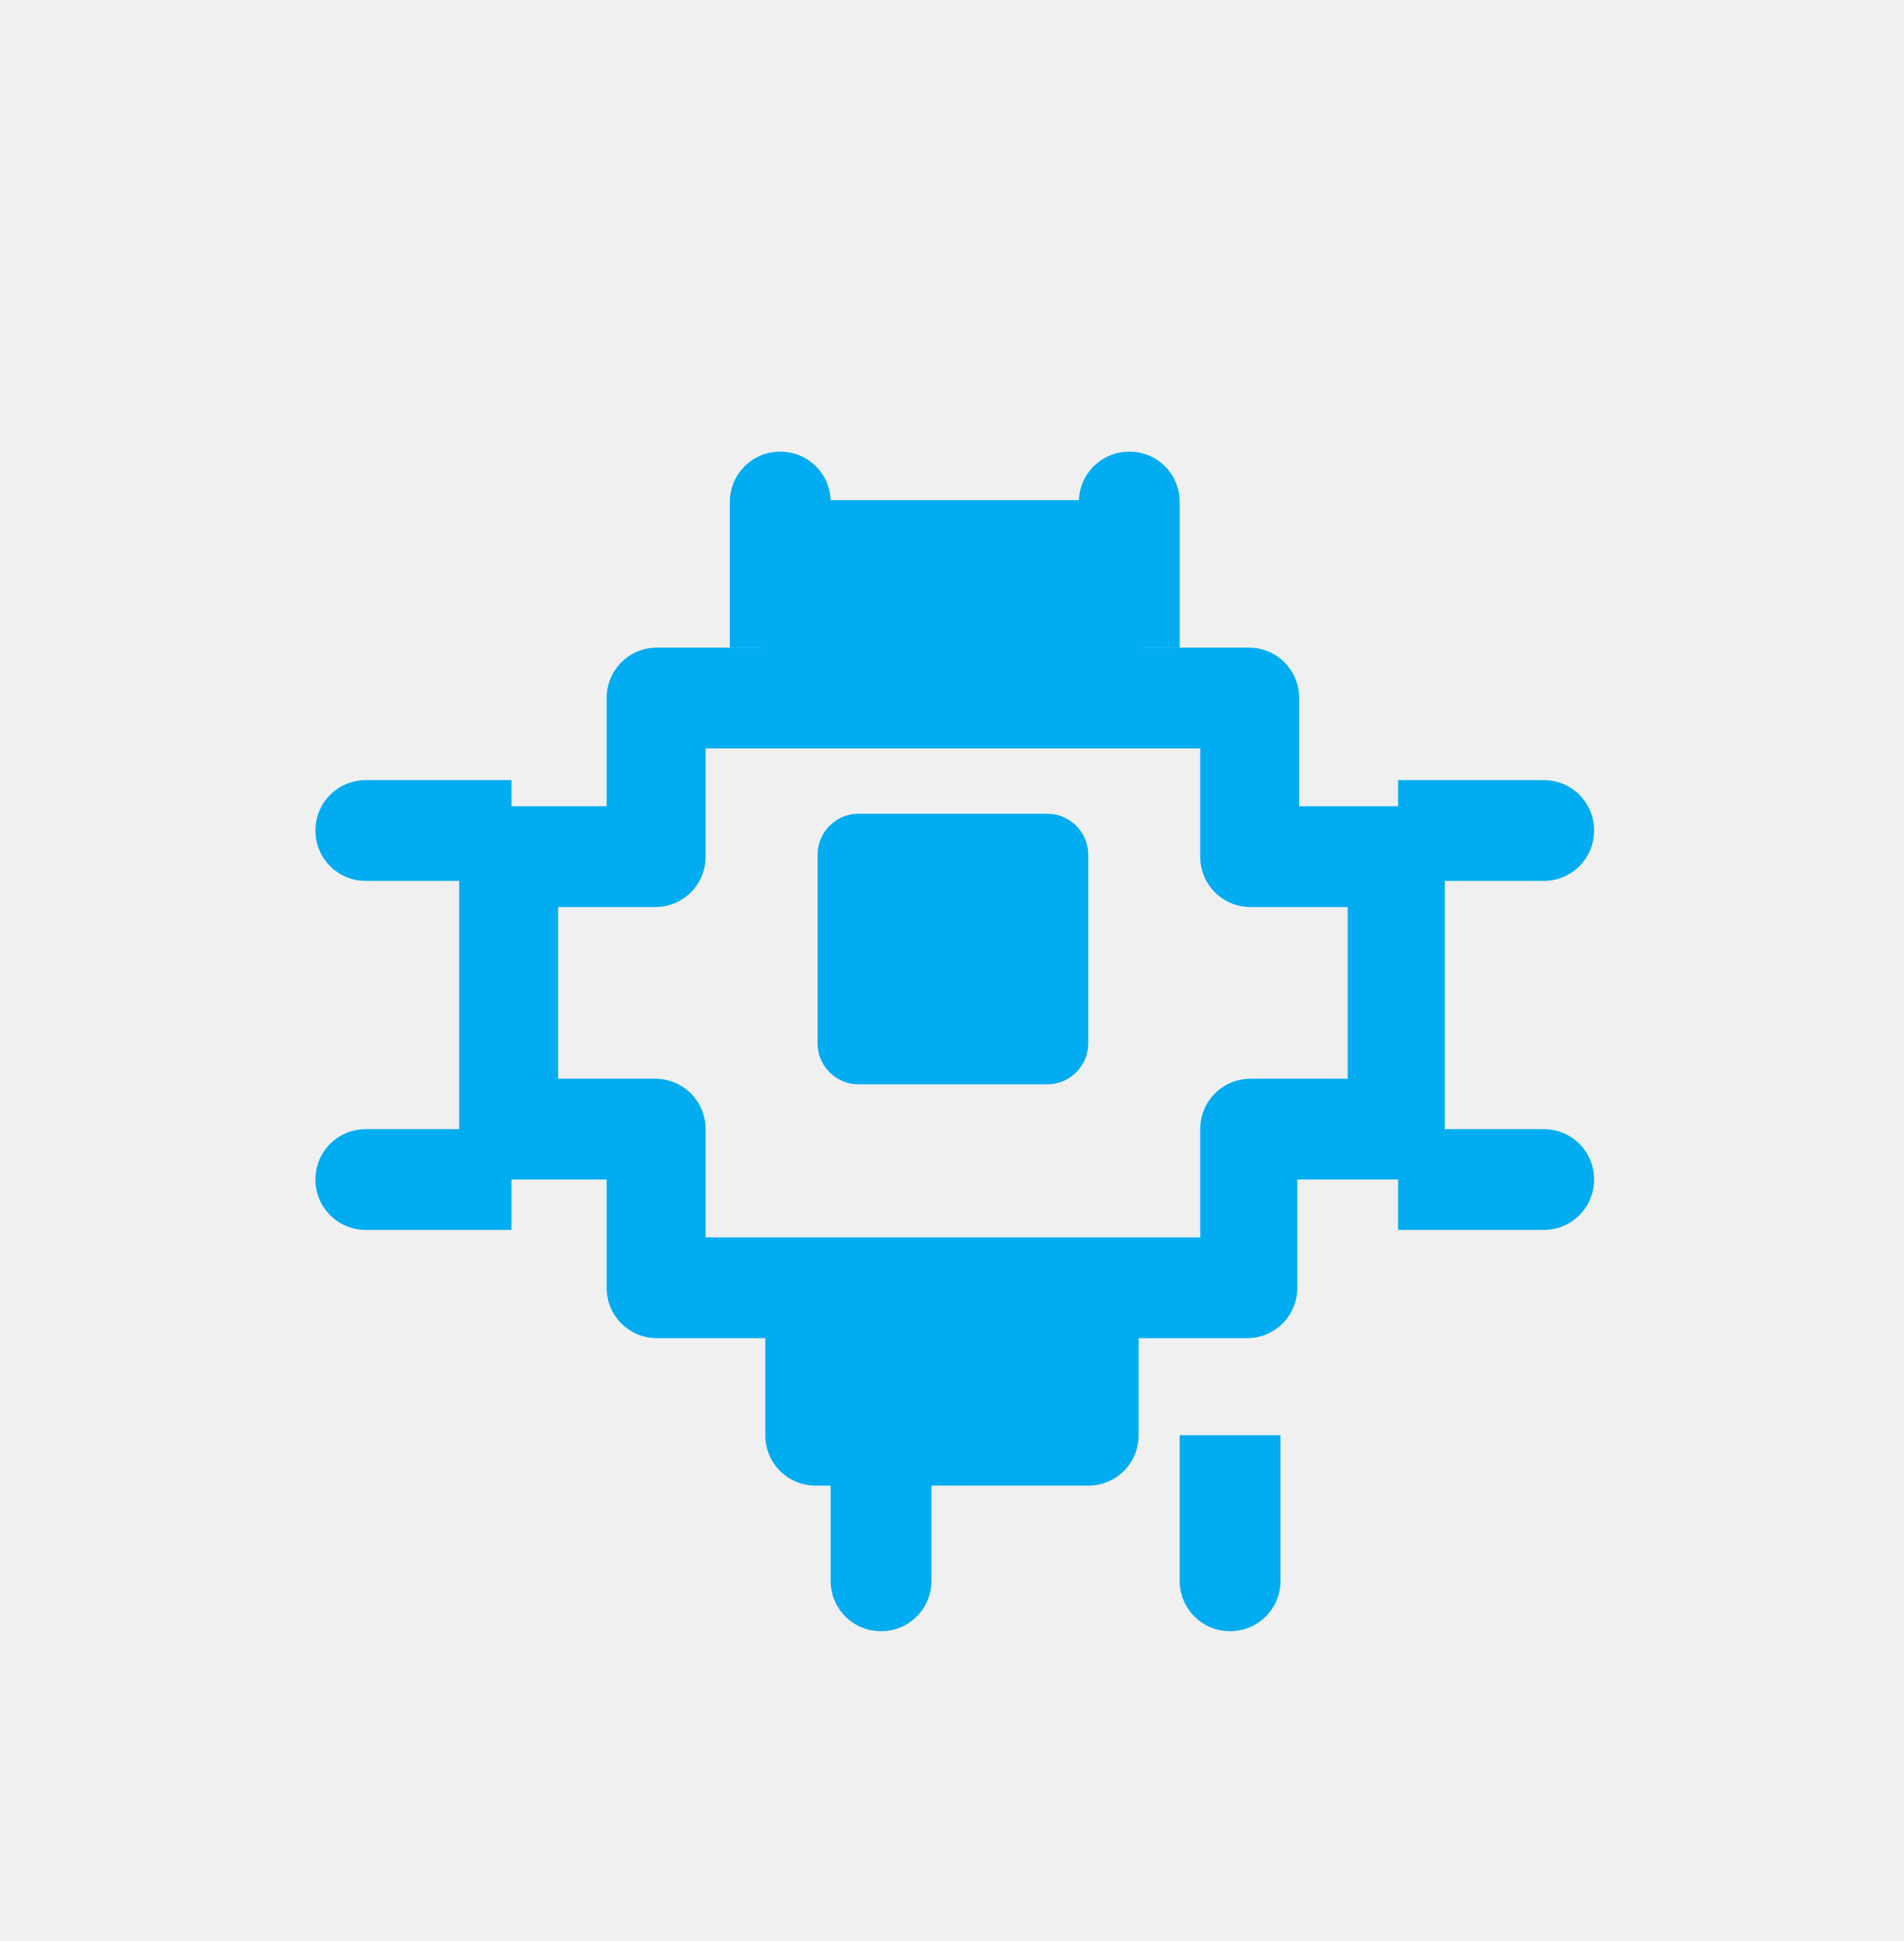
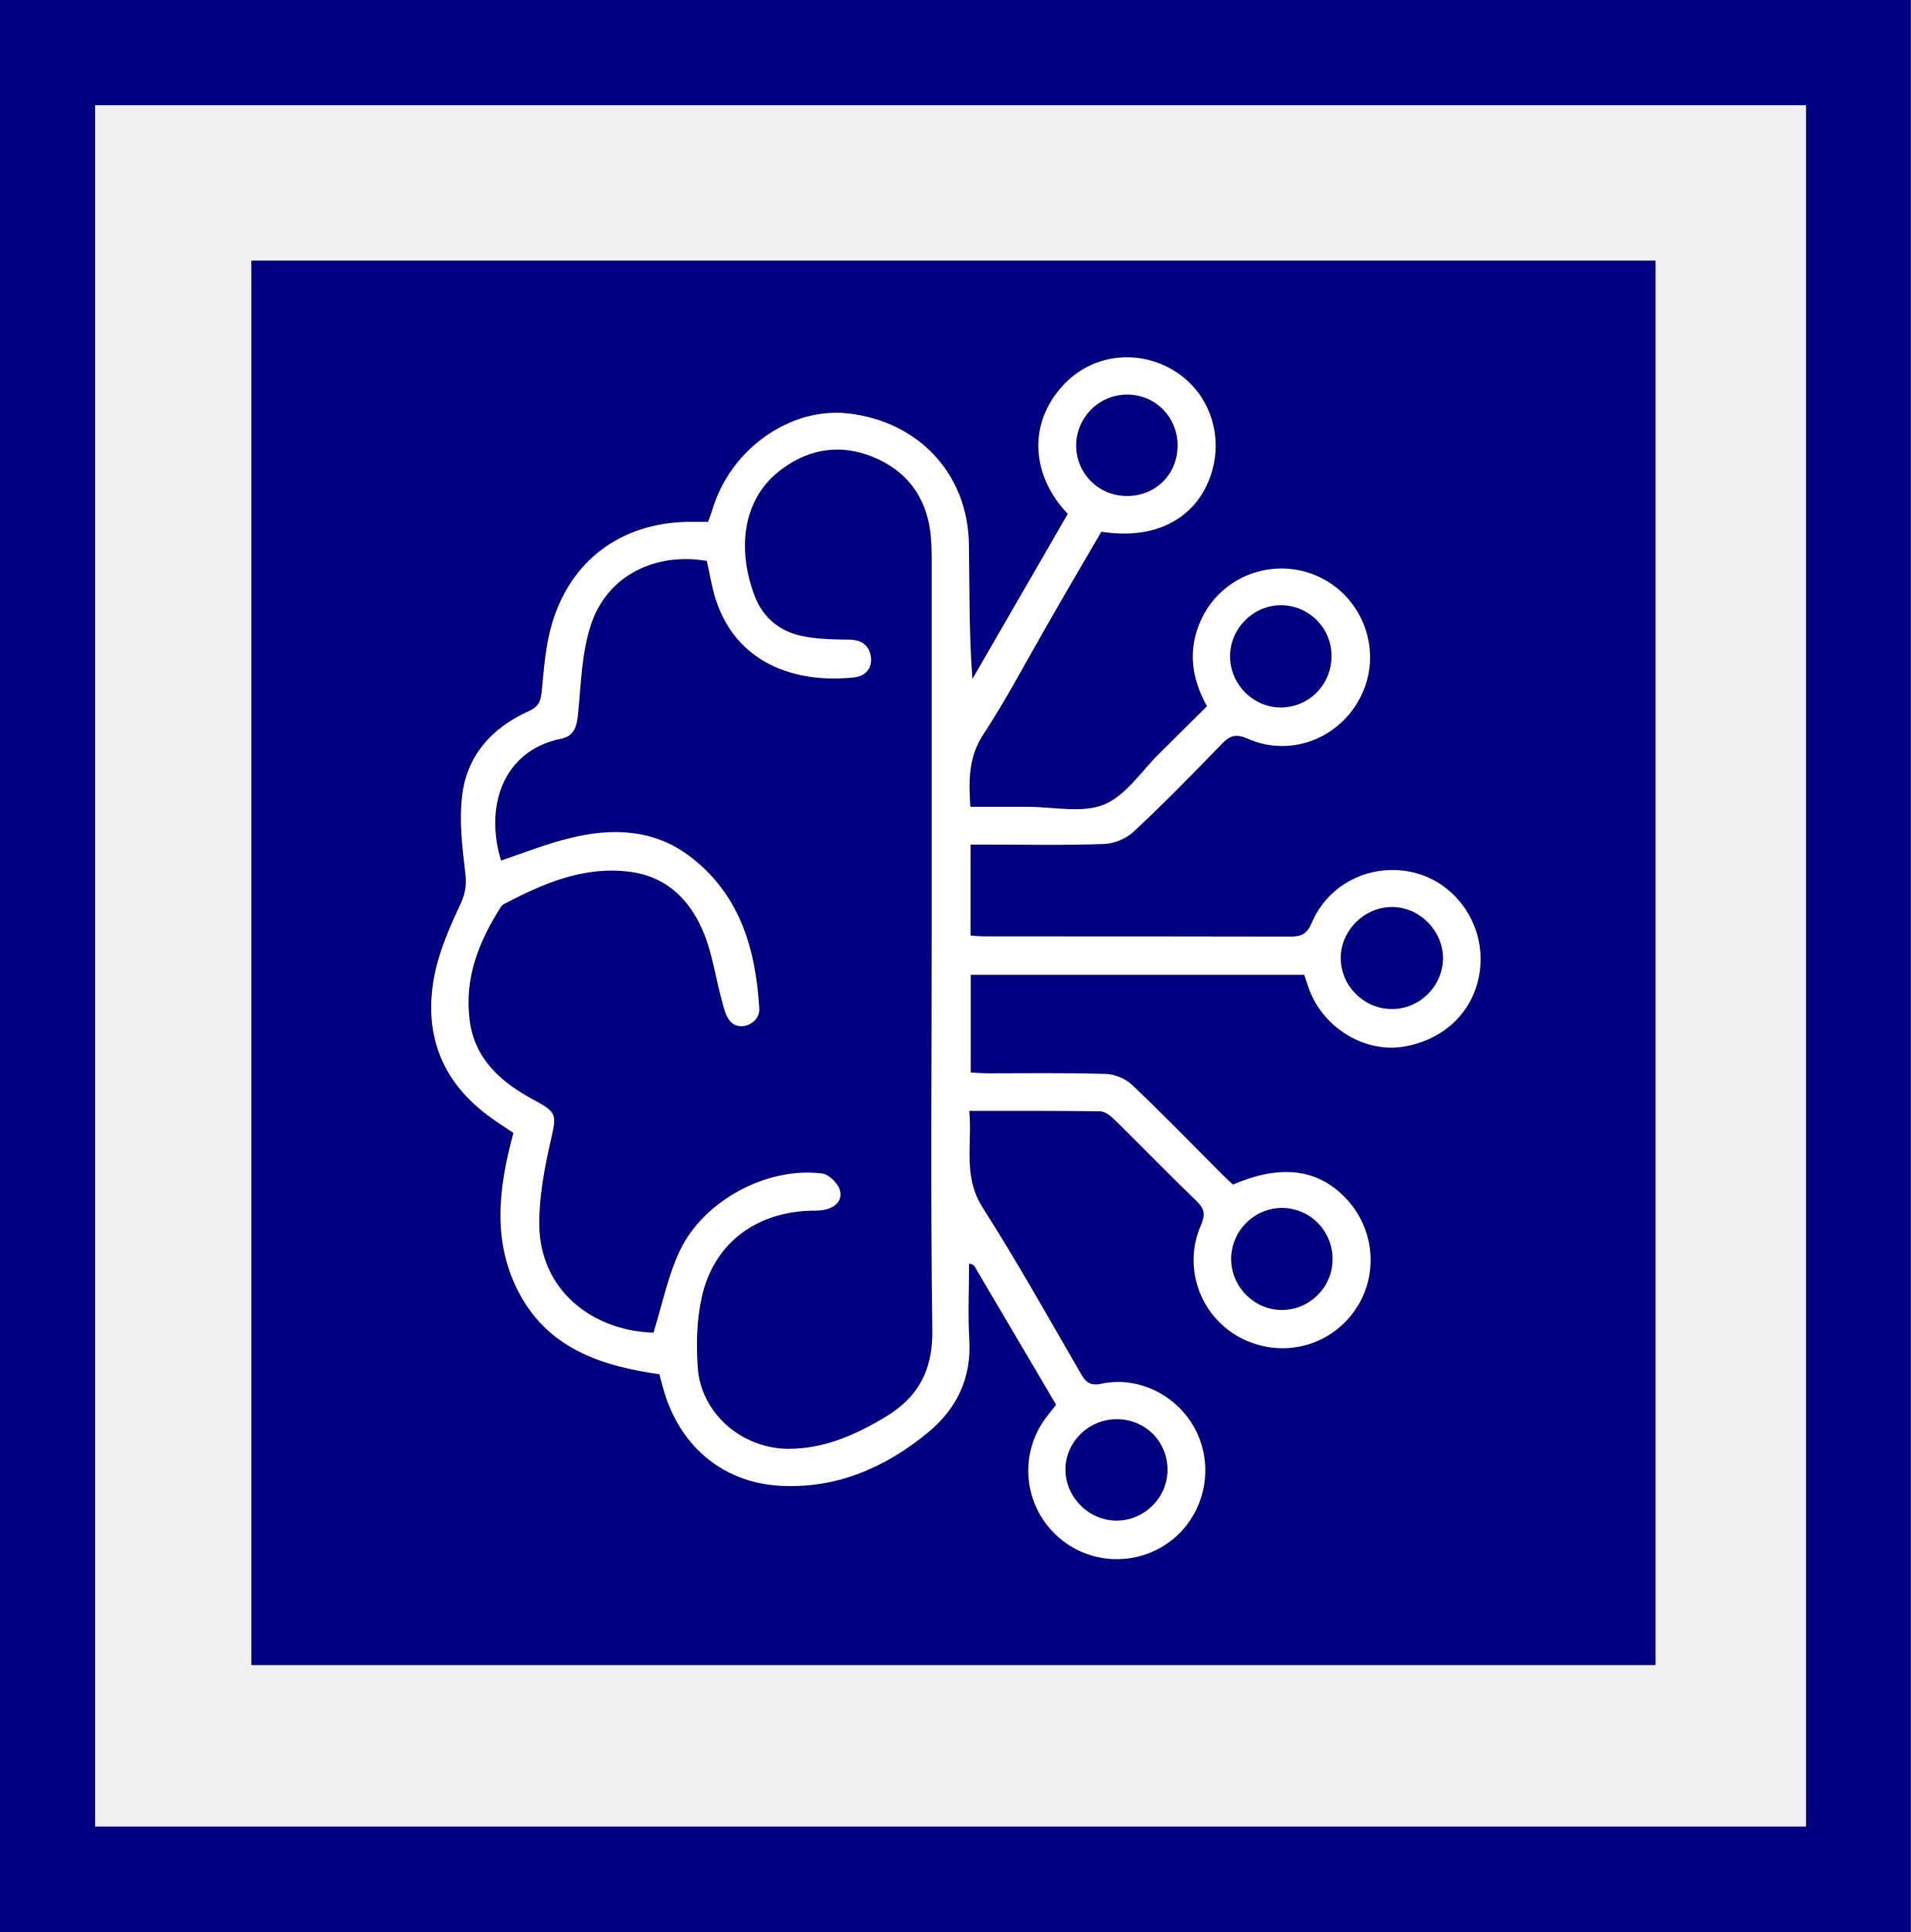
- <svg xmlns="http://www.w3.org/2000/svg" viewBox="0 0 102 104">
-   <path fill="#01acf1" d="M74.8,43.2h-5.2v-5.8c0-1.5-1.2-2.7-2.7-2.7H61v-5.2c0-1.5-1.2-2.7-2.7-2.7h-14.6c-1.5,0-2.7,1.2-2.7,2.7v5.2h-5.8c-1.5,0-2.7,1.2-2.7,2.7v5.8h-5.2c-1.5,0-2.7,1.2-2.7,2.7v14.6c0,1.5,1.2,2.7,2.7,2.7h5.2v5.8c0,1.5,1.2,2.7,2.7,2.7h5.8v5.2c0,1.5,1.2,2.7,2.7,2.7h14.6c1.5,0,2.7-1.2,2.7-2.7v-5.2h5.8c1.5,0,2.7-1.2,2.7-2.7v-5.8h5.2c1.5,0,2.7-1.2,2.7-2.7v-14.6C77.5,44.4,76.3,43.2,74.8,43.2zM72.2,57.8h-5.2c-1.5,0-2.7,1.2-2.7,2.7v5.8H37.8v-5.8c0-1.5-1.2-2.7-2.7-2.7h-5.2v-9.2h5.2c1.5,0,2.7-1.2,2.7-2.7v-5.8h26.5v5.8c0,1.5,1.2,2.7,2.7,2.7h5.2V57.8z" />
-   <path fill="#01acf1" d="M44.5,34.7v-7.8c0-1.5-1.2-2.7-2.7-2.7s-2.7,1.2-2.7,2.7v7.8H44.5z" />
-   <path fill="#01acf1" d="M63.2,34.7v-7.8c0-1.5-1.2-2.7-2.7-2.7s-2.7,1.2-2.7,2.7v7.8H63.2z" />
-   <path fill="#01acf1" d="M44.5,76.9v7.8c0,1.5,1.2,2.7,2.7,2.7s2.7-1.2,2.7-2.7v-7.8H44.5z" />
-   <path fill="#01acf1" d="M63.2,76.9v7.8c0,1.5,1.2,2.7,2.7,2.7s2.7-1.2,2.7-2.7v-7.8H63.2z" />
-   <path fill="#01acf1" d="M27.4,60.5h-7.8c-1.5,0-2.7,1.2-2.7,2.7s1.2,2.7,2.7,2.7h7.8V60.5z" />
-   <path fill="#01acf1" d="M27.4,41.8h-7.8c-1.5,0-2.7,1.2-2.7,2.7s1.2,2.7,2.7,2.7h7.8V41.8z" />
-   <path fill="#01acf1" d="M82.7,60.5h-7.8v5.4h7.8c1.5,0,2.7-1.2,2.7-2.7S84.2,60.5,82.7,60.5z" />
-   <path fill="#01acf1" d="M82.7,41.8h-7.8v5.4h7.8c1.5,0,2.7-1.2,2.7-2.7S84.2,41.8,82.7,41.8z" />
-   <rect fill="#01acf1" x="43.8" y="43.6" width="14.5" height="14.5" rx="2.2" />
+ <svg xmlns="http://www.w3.org/2000/svg" id="a" viewBox="0 0 91 92">
+   <defs>
+     <style>.b{fill:#fff;}.c{fill:navy;}</style>
+   </defs>
+   <g>
+     <g>
+       <rect class="c" x="12.52" y="12.97" width="65.77" height="65.77" />
+       <path class="c" d="M78.84,79.29H11.97V12.41H78.84V79.29Zm-65.77-1.1H77.74V13.52H13.07V78.19Z" />
+     </g>
+     <path class="c" d="M91,92H-.45V0H91V92ZM4.53,86.98H86.01V5.01H4.53V86.98Z" />
+   </g>
+   <path class="b" d="M50.28,66.87c-1.31-2.22-2.58-4.39-3.86-6.55-.04-.06-.08-.13-.27-.14,0,1.2-.06,2.41,.01,3.61,.11,1.83-.59,3.28-1.96,4.42-2.05,1.69-4.4,2.7-7.08,2.54-2.79-.17-4.82-1.98-5.55-4.68-.05-.2-.11-.39-.17-.63-2.68-.38-5.19-1.18-6.61-3.74-1.38-2.49-1.06-5.11-.34-7.75-.38-.26-.76-.5-1.13-.77-2.35-1.71-3.19-4.05-2.61-6.84,.24-1.15,.74-2.26,1.24-3.34,.24-.52,.27-.95,.2-1.5-.14-1.17-.28-2.38-.15-3.55,.21-1.95,1.41-3.29,3.17-4.08,.49-.22,.58-.48,.63-.96,.1-1.06,.18-2.14,.47-3.15,.88-3.07,3.31-4.86,6.49-4.91,.3,0,.61,0,.96,0,.07-.19,.14-.37,.2-.56,.85-2.9,3.72-4.93,6.5-4.6,3.33,.39,5.65,2.87,5.72,6.17,.04,2.13,0,4.27,.17,6.47l4.54-7.86c-1.68-1.75-1.95-4.2-.27-6.07,1.38-1.54,3.6-1.82,5.36-.73,1.69,1.05,2.39,3.16,1.68,5.08-.74,1.99-2.65,2.97-5.17,2.57-.87,1.49-1.75,2.99-2.62,4.51-.99,1.72-1.91,3.48-3,5.14-.71,1.08-.7,2.18-.62,3.45,.93,0,1.84,0,2.74,0,1.22,0,2.58,.32,3.63-.11,1.05-.43,1.79-1.61,2.66-2.46,.74-.73,1.48-1.47,2.24-2.22-.74-1.33-.92-2.67-.31-4.05,.94-2.14,3.44-3.09,5.58-2.14,2.07,.92,3.05,3.37,2.18,5.45-.91,2.18-3.36,3.23-5.5,2.29-.54-.24-.83-.18-1.23,.23-1.38,1.43-2.77,2.85-4.22,4.2-.35,.33-.92,.56-1.4,.58-1.83,.07-3.67,.03-5.5,.03-.27,0-.55,0-.86,0v4.33c.25,.02,.5,.04,.74,.04,4.84,0,9.67,0,14.51,.01,.53,0,.78-.14,1-.66,.79-1.86,2.8-2.84,4.77-2.41,1.93,.42,3.32,2.23,3.27,4.25-.06,2.08-1.51,3.7-3.66,4.06-1.83,.31-3.8-.87-4.49-2.69-.09-.23-.16-.47-.25-.73h-15.88v4.65c.24,.01,.51,.04,.77,.04,1.88,0,3.77-.03,5.65,.03,.43,.01,.95,.22,1.26,.52,1.46,1.38,2.86,2.83,4.28,4.25,.18,.18,.36,.35,.53,.5,2.26-.98,4.04-.76,5.38,.66,1.45,1.53,1.57,3.88,.28,5.52-1.32,1.68-3.64,2.1-5.49,1.01-1.79-1.06-2.55-3.32-1.7-5.25,.22-.51,.18-.78-.21-1.16-1.32-1.27-2.6-2.59-3.9-3.87-.19-.18-.46-.4-.69-.4-2.03-.03-4.07-.02-6.23-.02,.15,1.59-.32,3.11,.64,4.61,1.64,2.57,3.13,5.24,4.66,7.88,.24,.42,.44,.62,1,.5,1.94-.41,3.94,.75,4.66,2.61,.72,1.87,.02,4.02-1.67,5.09-1.72,1.09-3.98,.8-5.36-.7-1.37-1.48-1.5-3.71-.31-5.34,.15-.2,.31-.4,.51-.65Zm-19.16-3.41c.43-1.38,.69-2.72,1.26-3.91,1.15-2.41,4.18-4,6.77-3.67,.32,.04,.74,.45,.84,.77,.16,.51-.22,.86-.73,.96-.27,.06-.56,.03-.84,.05-2.52,.14-4.43,1.61-4.99,4.07-.25,1.09-.28,2.27-.2,3.4,.16,2.18,2.09,3.84,4.29,3.86,1.72,.01,3.22-.66,4.65-1.52,1.54-.92,2.25-2.2,2.23-4.1-.09-6.36-.03-12.72-.03-19.08,0-5.9,0-11.81,0-17.71,0-.43-.02-.87-.07-1.29-.23-1.68-1.15-2.88-2.7-3.52-1.52-.63-2.99-.43-4.33,.54-1.98,1.43-2.15,3.92-1.33,6.07,.39,1.02,1.18,1.68,2.23,1.9,.73,.16,1.51,.17,2.26,.18,.62,0,.99,.29,1.05,.87,.05,.53-.3,.88-.82,.93-2.72,.29-5.65-.62-6.62-3.86-.16-.55-.25-1.13-.38-1.69-2.46-.42-4.74,.7-5.51,3.02-.45,1.34-.48,2.83-.62,4.26-.06,.61-.18,1.06-.82,1.19-2.74,.56-3.64,3.19-2.85,5.8,1.1-.37,2.19-.81,3.32-1.08,1.97-.48,3.92-.42,5.62,.84,2.43,1.81,3.19,4.43,3.36,7.29,.04,.67-.85,1.1-1.33,.66-.26-.24-.36-.69-.46-1.07-.28-1.02-.43-2.1-.81-3.08-.62-1.6-1.74-2.78-3.53-3.02-2.2-.3-4.14,.54-6.03,1.53-.06,.03-.12,.09-.16,.16-1.05,1.65-1.74,3.4-1.47,5.4,.25,1.85,1.5,2.93,3.04,3.76,1.14,.61,1.1,.7,.81,1.98-.29,1.28-.54,2.6-.54,3.9,0,3.19,2.54,5.12,5.43,5.21Zm37.6-17.83c0-1.31-1.12-2.44-2.43-2.44-1.32,0-2.44,1.12-2.44,2.43,0,1.32,1.1,2.43,2.43,2.43,1.34,0,2.43-1.09,2.44-2.42Zm-10.09,14.31c0,1.33,1.09,2.44,2.41,2.44,1.33,0,2.42-1.08,2.42-2.42,0-1.35-1.07-2.43-2.4-2.44-1.33,0-2.42,1.09-2.43,2.42Zm-2.55-38.72c0-1.36-1.06-2.43-2.4-2.43-1.34,0-2.42,1.08-2.43,2.42,0,1.34,1.07,2.41,2.42,2.41,1.37,0,2.41-1.04,2.41-2.41Zm-2.9,46.36c-1.33,0-2.44,1.08-2.44,2.4,0,1.31,1.11,2.43,2.43,2.43,1.33,0,2.43-1.09,2.43-2.42,0-1.35-1.06-2.41-2.42-2.41Zm10.23-36.35c0-1.34-1.1-2.42-2.43-2.41-1.32,.01-2.42,1.14-2.4,2.46,.02,1.34,1.12,2.42,2.44,2.41,1.34-.02,2.39-1.1,2.39-2.45Z" />
</svg>
